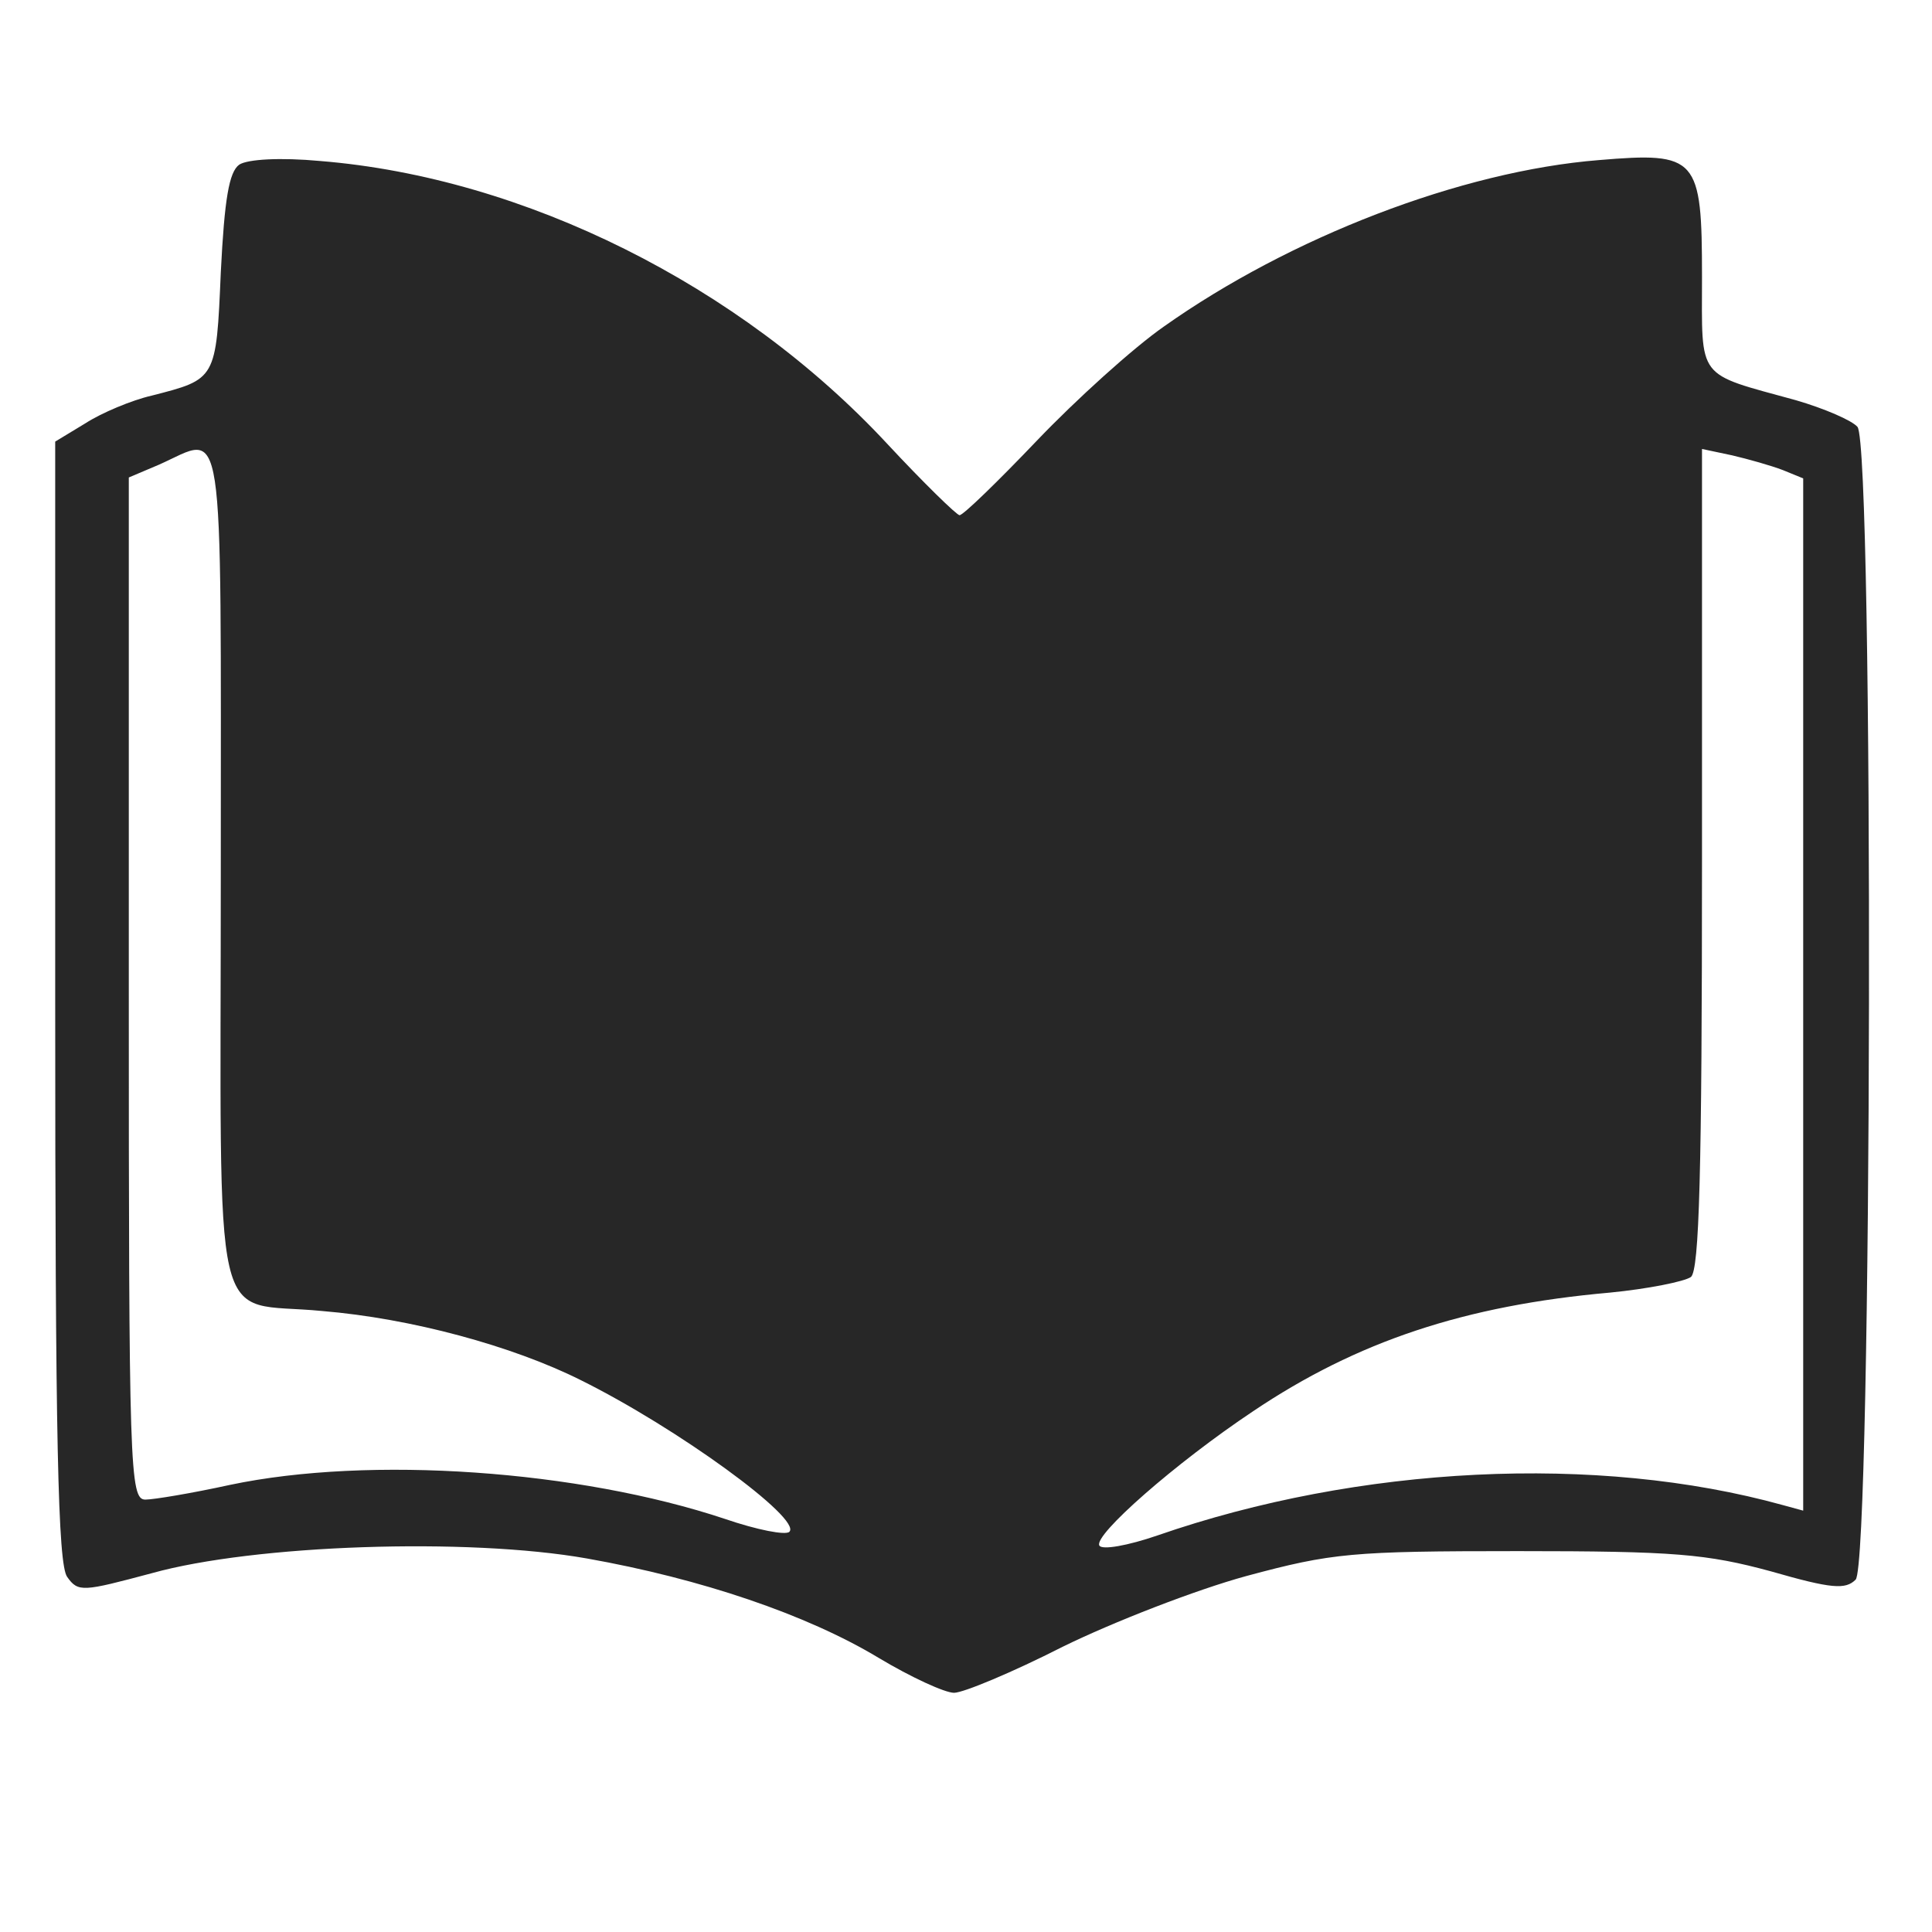
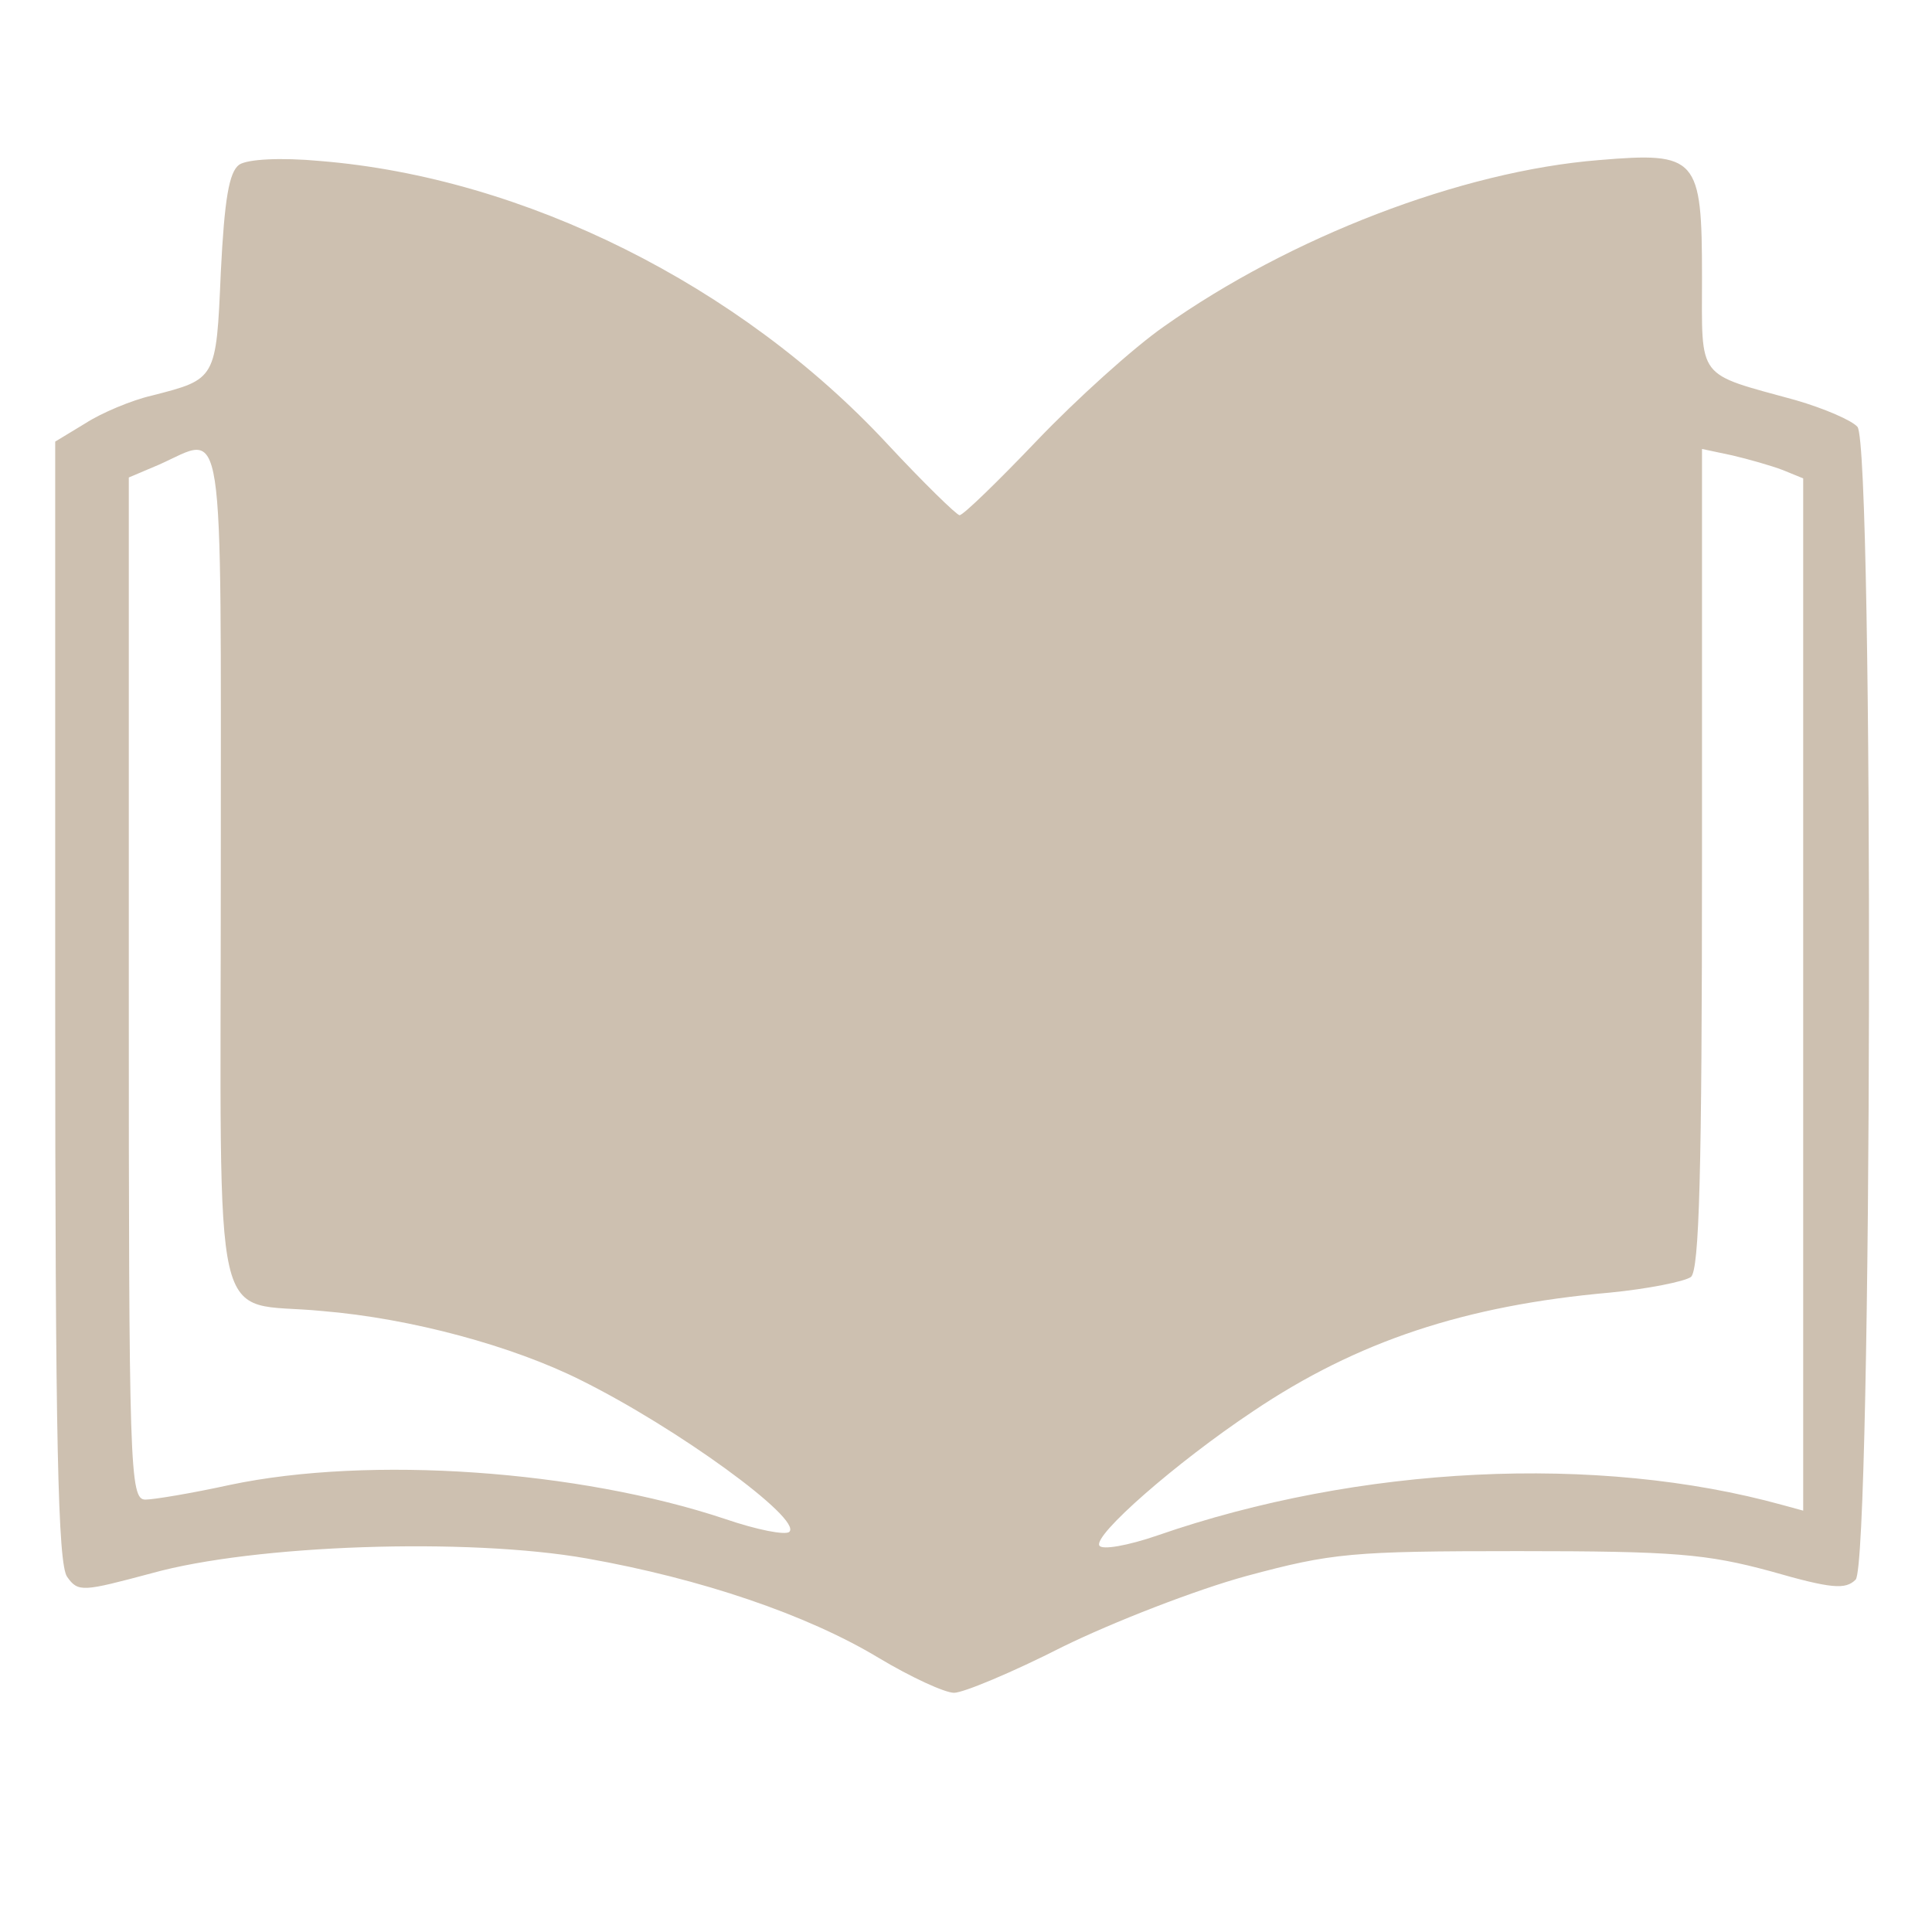
<svg xmlns="http://www.w3.org/2000/svg" version="1.0" width="210pt" height="210pt" viewBox="0 0 210 210" preserveAspectRatio="xMidYMid meet">
-   <g transform="translate(0,210) scale(0.1,-0.1)" fill="#272727" stroke="none">
+   <g transform="translate(0,210) scale(0.1,-0.1)" fill="#cdc0b0" stroke="none">
    <path d="M260 1921 c-11 -8 -16 -37 -20 -117 -5 -117 -5 -116 -75 -134 -22 -5 -55 -19 -72 -30 l-33 -20 0 -608 c0 -480 3 -612 13 -626 12 -17 17 -16 92 4 111 31 343 39 473 16 124 -22 239 -61 317 -108 35 -21 72 -38 82 -38 10 0 63 22 118 50 55 27 145 62 200 77 93 25 114 27 295 27 170 0 205 -3 275 -22 66 -19 81 -20 92 -9 18 18 20 1231 2 1253 -6 7 -36 20 -67 29 -109 30 -102 21 -102 134 0 130 -5 136 -112 127 -150 -12 -336 -84 -473 -181 -33 -23 -95 -79 -138 -124 -42 -44 -80 -81 -84 -81 -3 0 -39 35 -79 78 -160 172 -394 289 -616 307 -43 4 -79 2 -88 -4z m-20 -766 c0 -522 -12 -468 110 -480 97 -8 207 -38 281 -75 105 -52 241 -151 227 -165 -4 -4 -35 2 -70 14 -159 53 -386 69 -538 37 -41 -9 -83 -16 -92 -16 -17 0 -18 33 -18 555 l0 556 33 14 c72 32 67 67 67 -440z m1698 434 l22 -9 0 -561 0 -561 -22 6 c-202 56 -461 43 -680 -33 -32 -11 -60 -16 -63 -11 -7 11 83 90 167 146 113 76 230 115 388 129 41 4 81 12 88 17 9 8 12 111 12 455 l0 445 33 -7 c17 -4 42 -11 55 -16z" />
  </g>
</svg>
